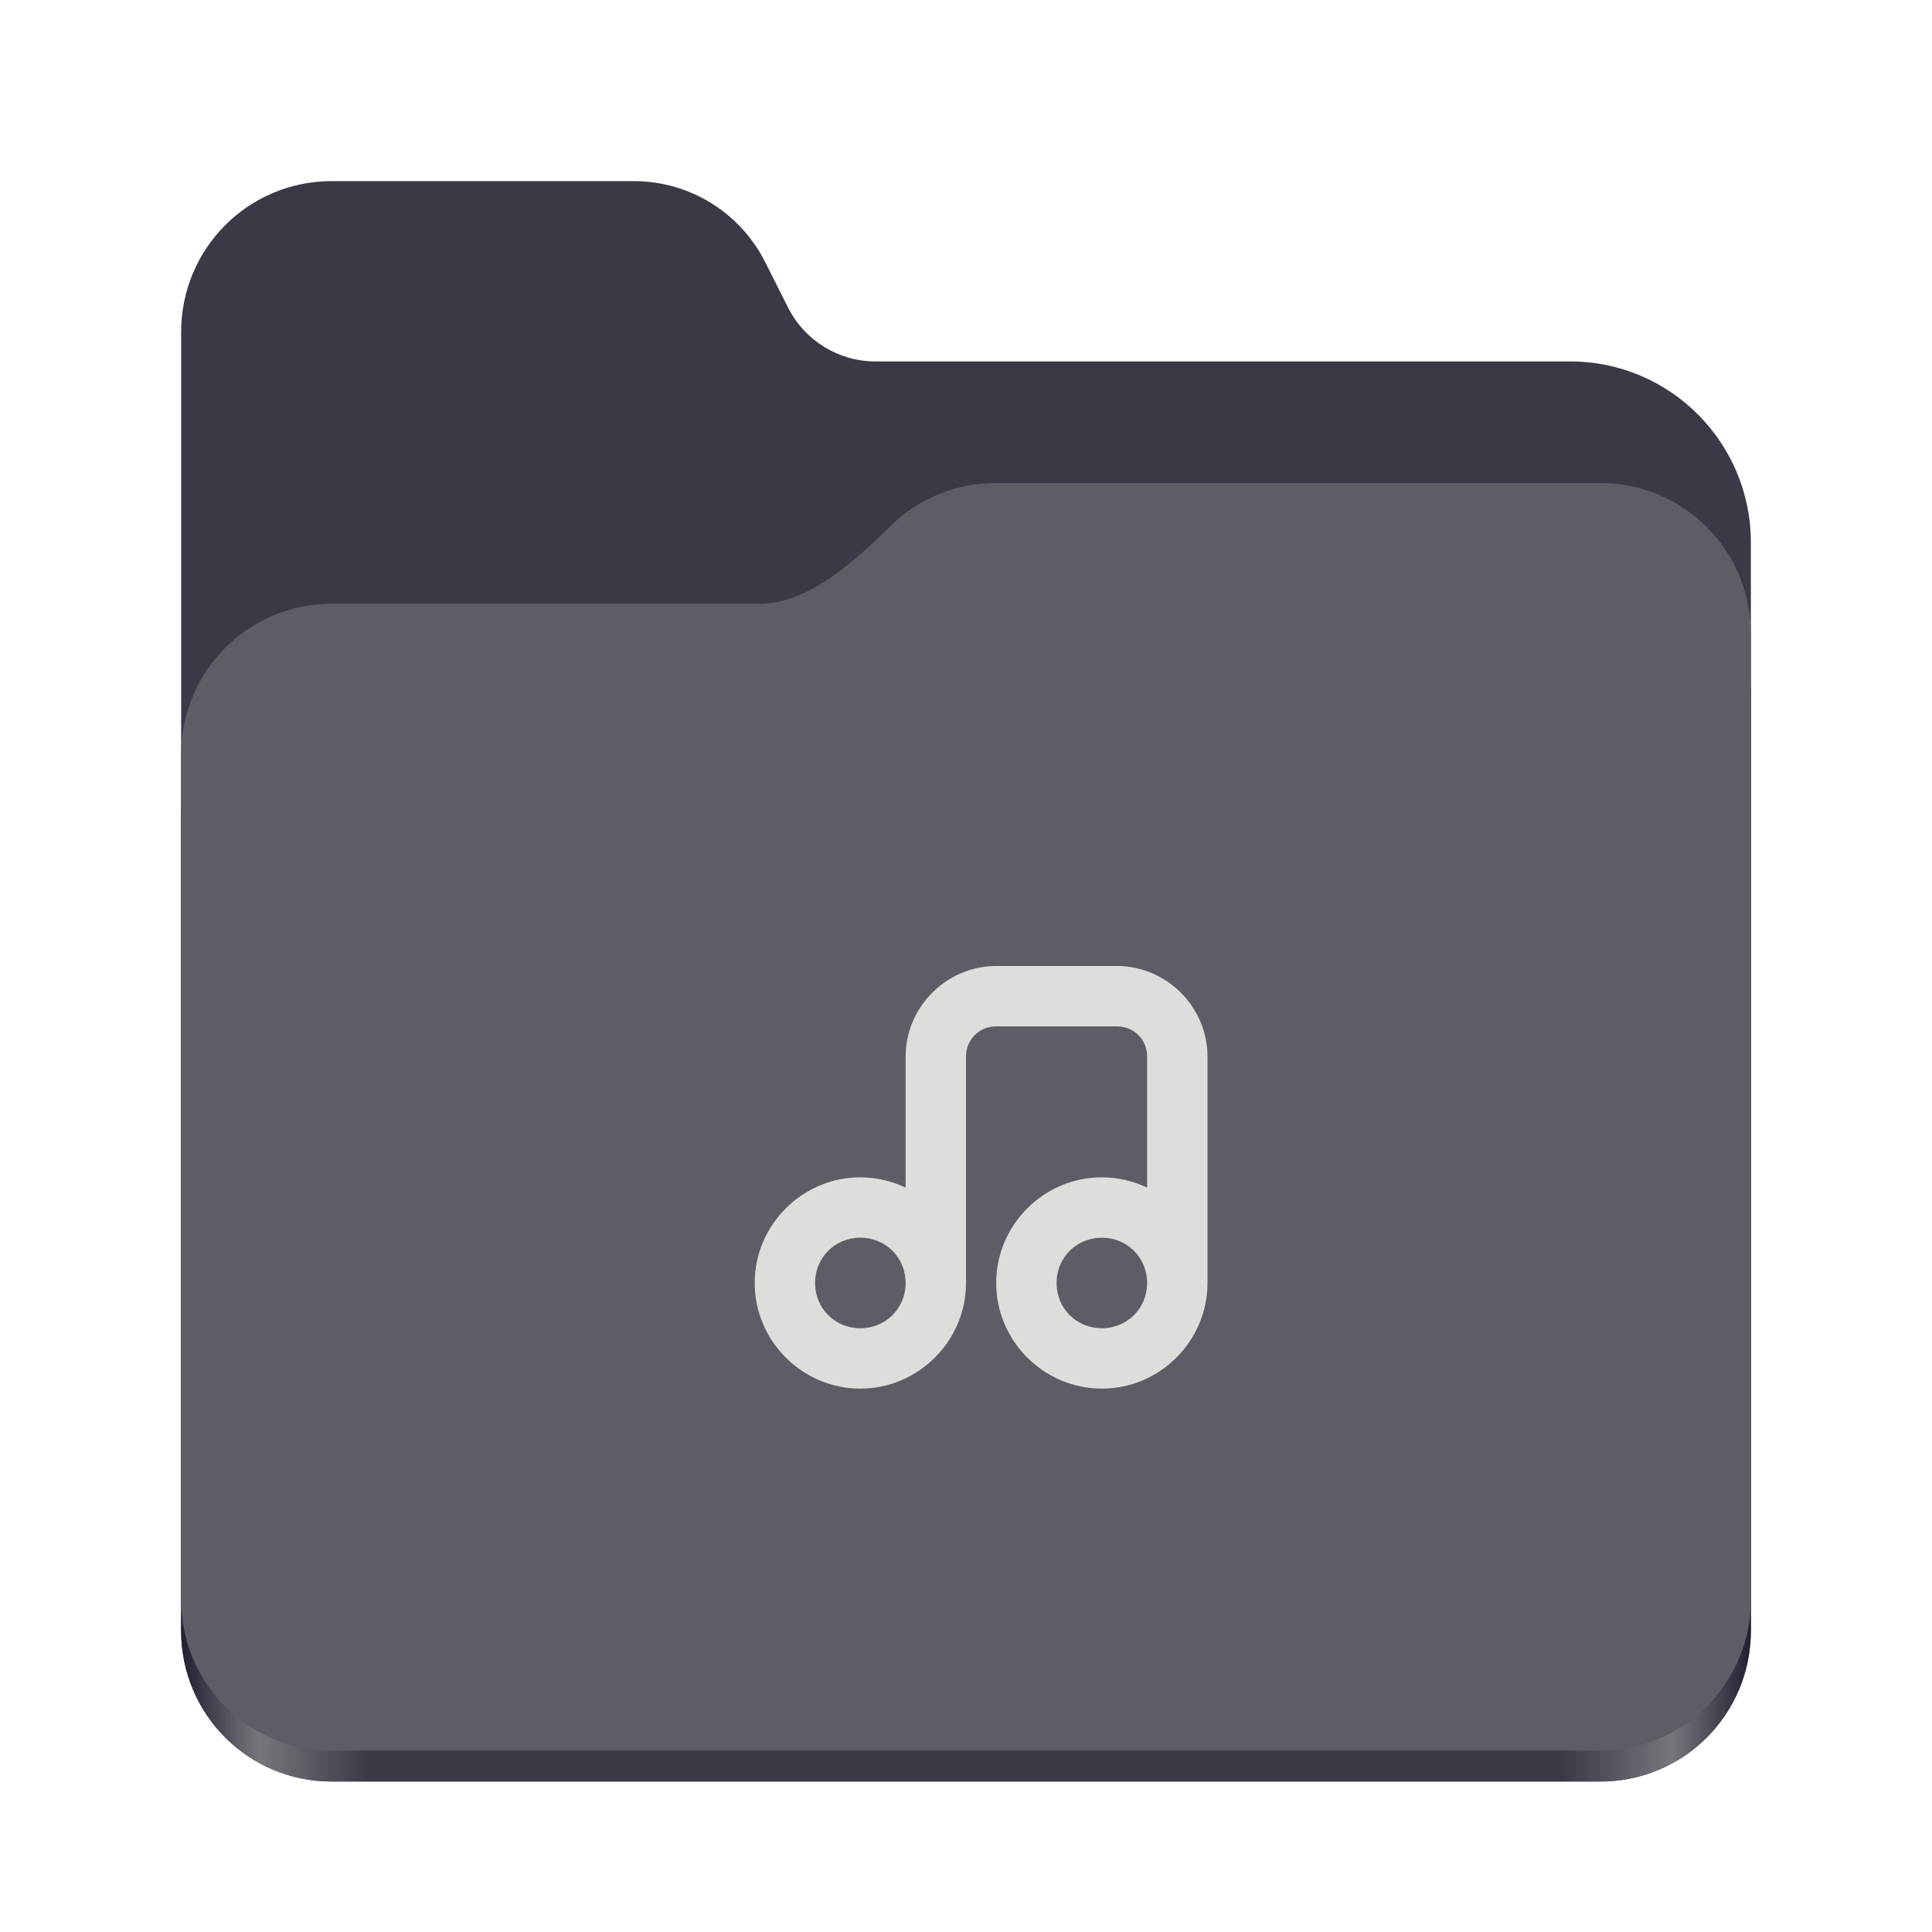
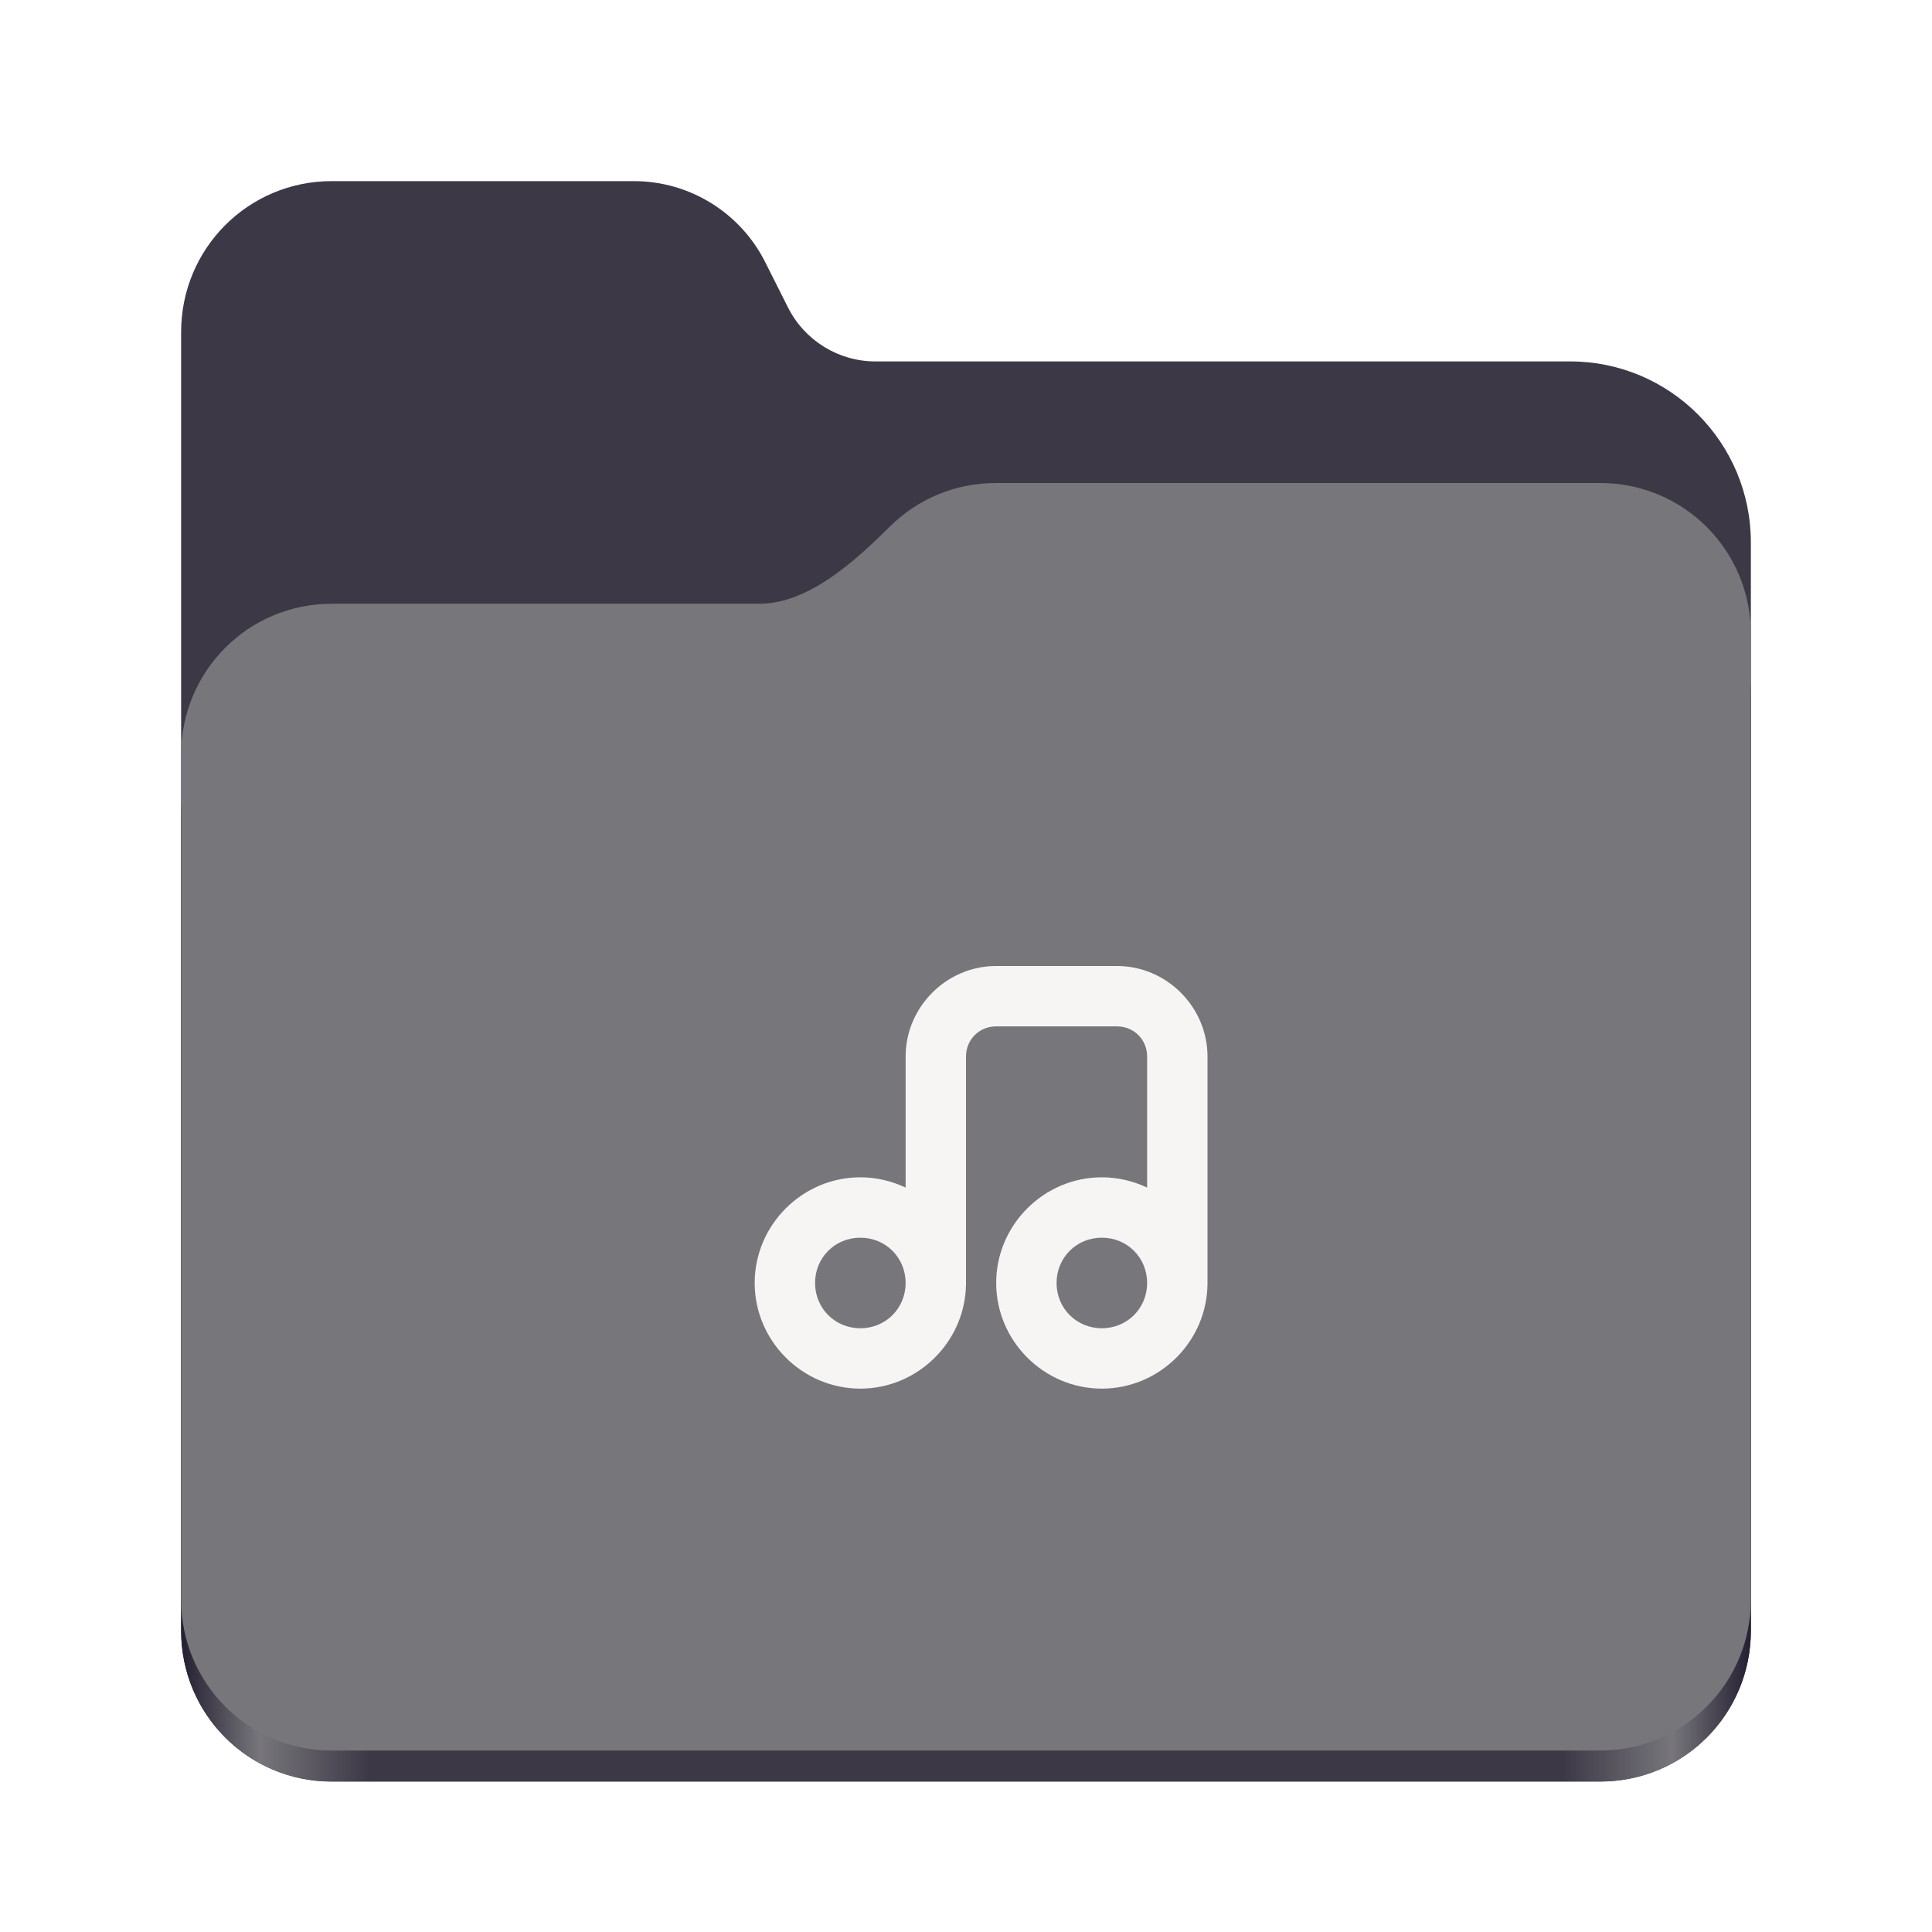
<svg xmlns="http://www.w3.org/2000/svg" height="128px" viewBox="0 0 128 128" width="128px">
  <linearGradient id="a" gradientTransform="matrix(0.45451 0 0 0.455522 -1210.292 616.1726)" gradientUnits="userSpaceOnUse" x1="2689.252" x2="2918.07" y1="-1106.803" y2="-1106.803">
    <stop offset="0" stop-color="#241f31" />
    <stop offset="0.05" stop-color="#77767b" />
    <stop offset="0.12" stop-color="#3d3846" />
    <stop offset="0.88" stop-color="#3d3846" />
    <stop offset="0.95" stop-color="#77767b" />
    <stop offset="1" stop-color="#241f31" />
  </linearGradient>
  <path d="m 21.977 12 c -5.527 0 -9.977 4.461 -9.977 10 v 86.031 c 0 5.543 4.449 10 9.977 10 h 84.043 c 5.531 0 9.98 -4.457 9.98 -10 v -72.086 c 0 -6.629 -5.359 -12 -11.973 -12 h -46.027 c -2.453 0 -4.695 -1.387 -5.797 -3.582 l -1.504 -2.992 c -1.656 -3.293 -5.02 -5.371 -8.699 -5.371 z m 0 0" fill="#3d3846" />
  <path d="m 65.977 36 c -2.746 0 -5.227 1.102 -7.027 2.891 c -2.273 2.254 -5.383 5.109 -8.633 5.109 h -28.34 c -5.527 0 -9.977 4.461 -9.977 10 v 54.031 c 0 5.543 4.449 10 9.977 10 h 84.043 c 5.531 0 9.98 -4.457 9.98 -10 v -62.031 c 0 -5.539 -4.449 -10 -9.98 -10 z m 0 0" fill="url(#a)" />
-   <path d="m 65.977 32 c -2.746 0 -5.227 1.102 -7.027 2.891 c -2.273 2.254 -5.383 5.109 -8.633 5.109 h -28.34 c -5.527 0 -9.977 4.461 -9.977 10 v 55.977 c 0 5.539 4.449 10 9.977 10 h 84.043 c 5.531 0 9.98 -4.461 9.98 -10 v -63.977 c 0 -5.539 -4.449 -10 -9.98 -10 z m 0 0" fill="#5e5c64" />
-   <path d="m 66 64 c -3.289 0 -6 2.711 -6 6 v 8.68 c -0.914 -0.43 -1.93 -0.68 -3 -0.68 c -3.844 0 -7 3.156 -7 7 s 3.156 7 7 7 c 3.828 0 6.984 -3.141 7 -6.969 c 0 -0.008 0 -0.023 0 -0.031 v -15 c 0 -1.125 0.875 -2 2 -2 h 8 c 1.125 0 2 0.875 2 2 v 8.68 c -0.914 -0.43 -1.93 -0.68 -3 -0.68 c -3.844 0 -7 3.156 -7 7 s 3.156 7 7 7 s 7 -3.156 7 -7 v -15 c 0 -3.289 -2.711 -6 -6 -6 z m -9 18 c 1.68 0 3 1.32 3 3 v 0.031 c -0.016 1.664 -1.328 2.969 -3 2.969 c -1.68 0 -3 -1.32 -3 -3 s 1.32 -3 3 -3 z m 16 0 c 1.68 0 3 1.32 3 3 s -1.32 3 -3 3 s -3 -1.32 -3 -3 s 1.32 -3 3 -3 z m 0 0" fill="#deddda" />
+   <path d="m 65.977 32 c -2.746 0 -5.227 1.102 -7.027 2.891 c -2.273 2.254 -5.383 5.109 -8.633 5.109 h -28.34 c -5.527 0 -9.977 4.461 -9.977 10 v 55.977 c 0 5.539 4.449 10 9.977 10 h 84.043 c 5.531 0 9.98 -4.461 9.98 -10 v -63.977 c 0 -5.539 -4.449 -10 -9.98 -10 z m 0 0" fill="#77767b" />
+   <path d="m 66 64 c -3.289 0 -6 2.711 -6 6 v 8.68 c -0.914 -0.43 -1.93 -0.68 -3 -0.68 c -3.844 0 -7 3.156 -7 7 s 3.156 7 7 7 c 3.828 0 6.984 -3.141 7 -6.969 c 0 -0.008 0 -0.023 0 -0.031 v -15 c 0 -1.125 0.875 -2 2 -2 h 8 c 1.125 0 2 0.875 2 2 v 8.68 c -0.914 -0.43 -1.93 -0.68 -3 -0.68 c -3.844 0 -7 3.156 -7 7 s 3.156 7 7 7 s 7 -3.156 7 -7 v -15 c 0 -3.289 -2.711 -6 -6 -6 z m -9 18 c 1.68 0 3 1.32 3 3 v 0.031 c -0.016 1.664 -1.328 2.969 -3 2.969 c -1.68 0 -3 -1.32 -3 -3 s 1.32 -3 3 -3 z m 16 0 c 1.68 0 3 1.32 3 3 s -1.32 3 -3 3 s -3 -1.32 -3 -3 s 1.32 -3 3 -3 z m 0 0" fill="#f6f5f4" />
</svg>
